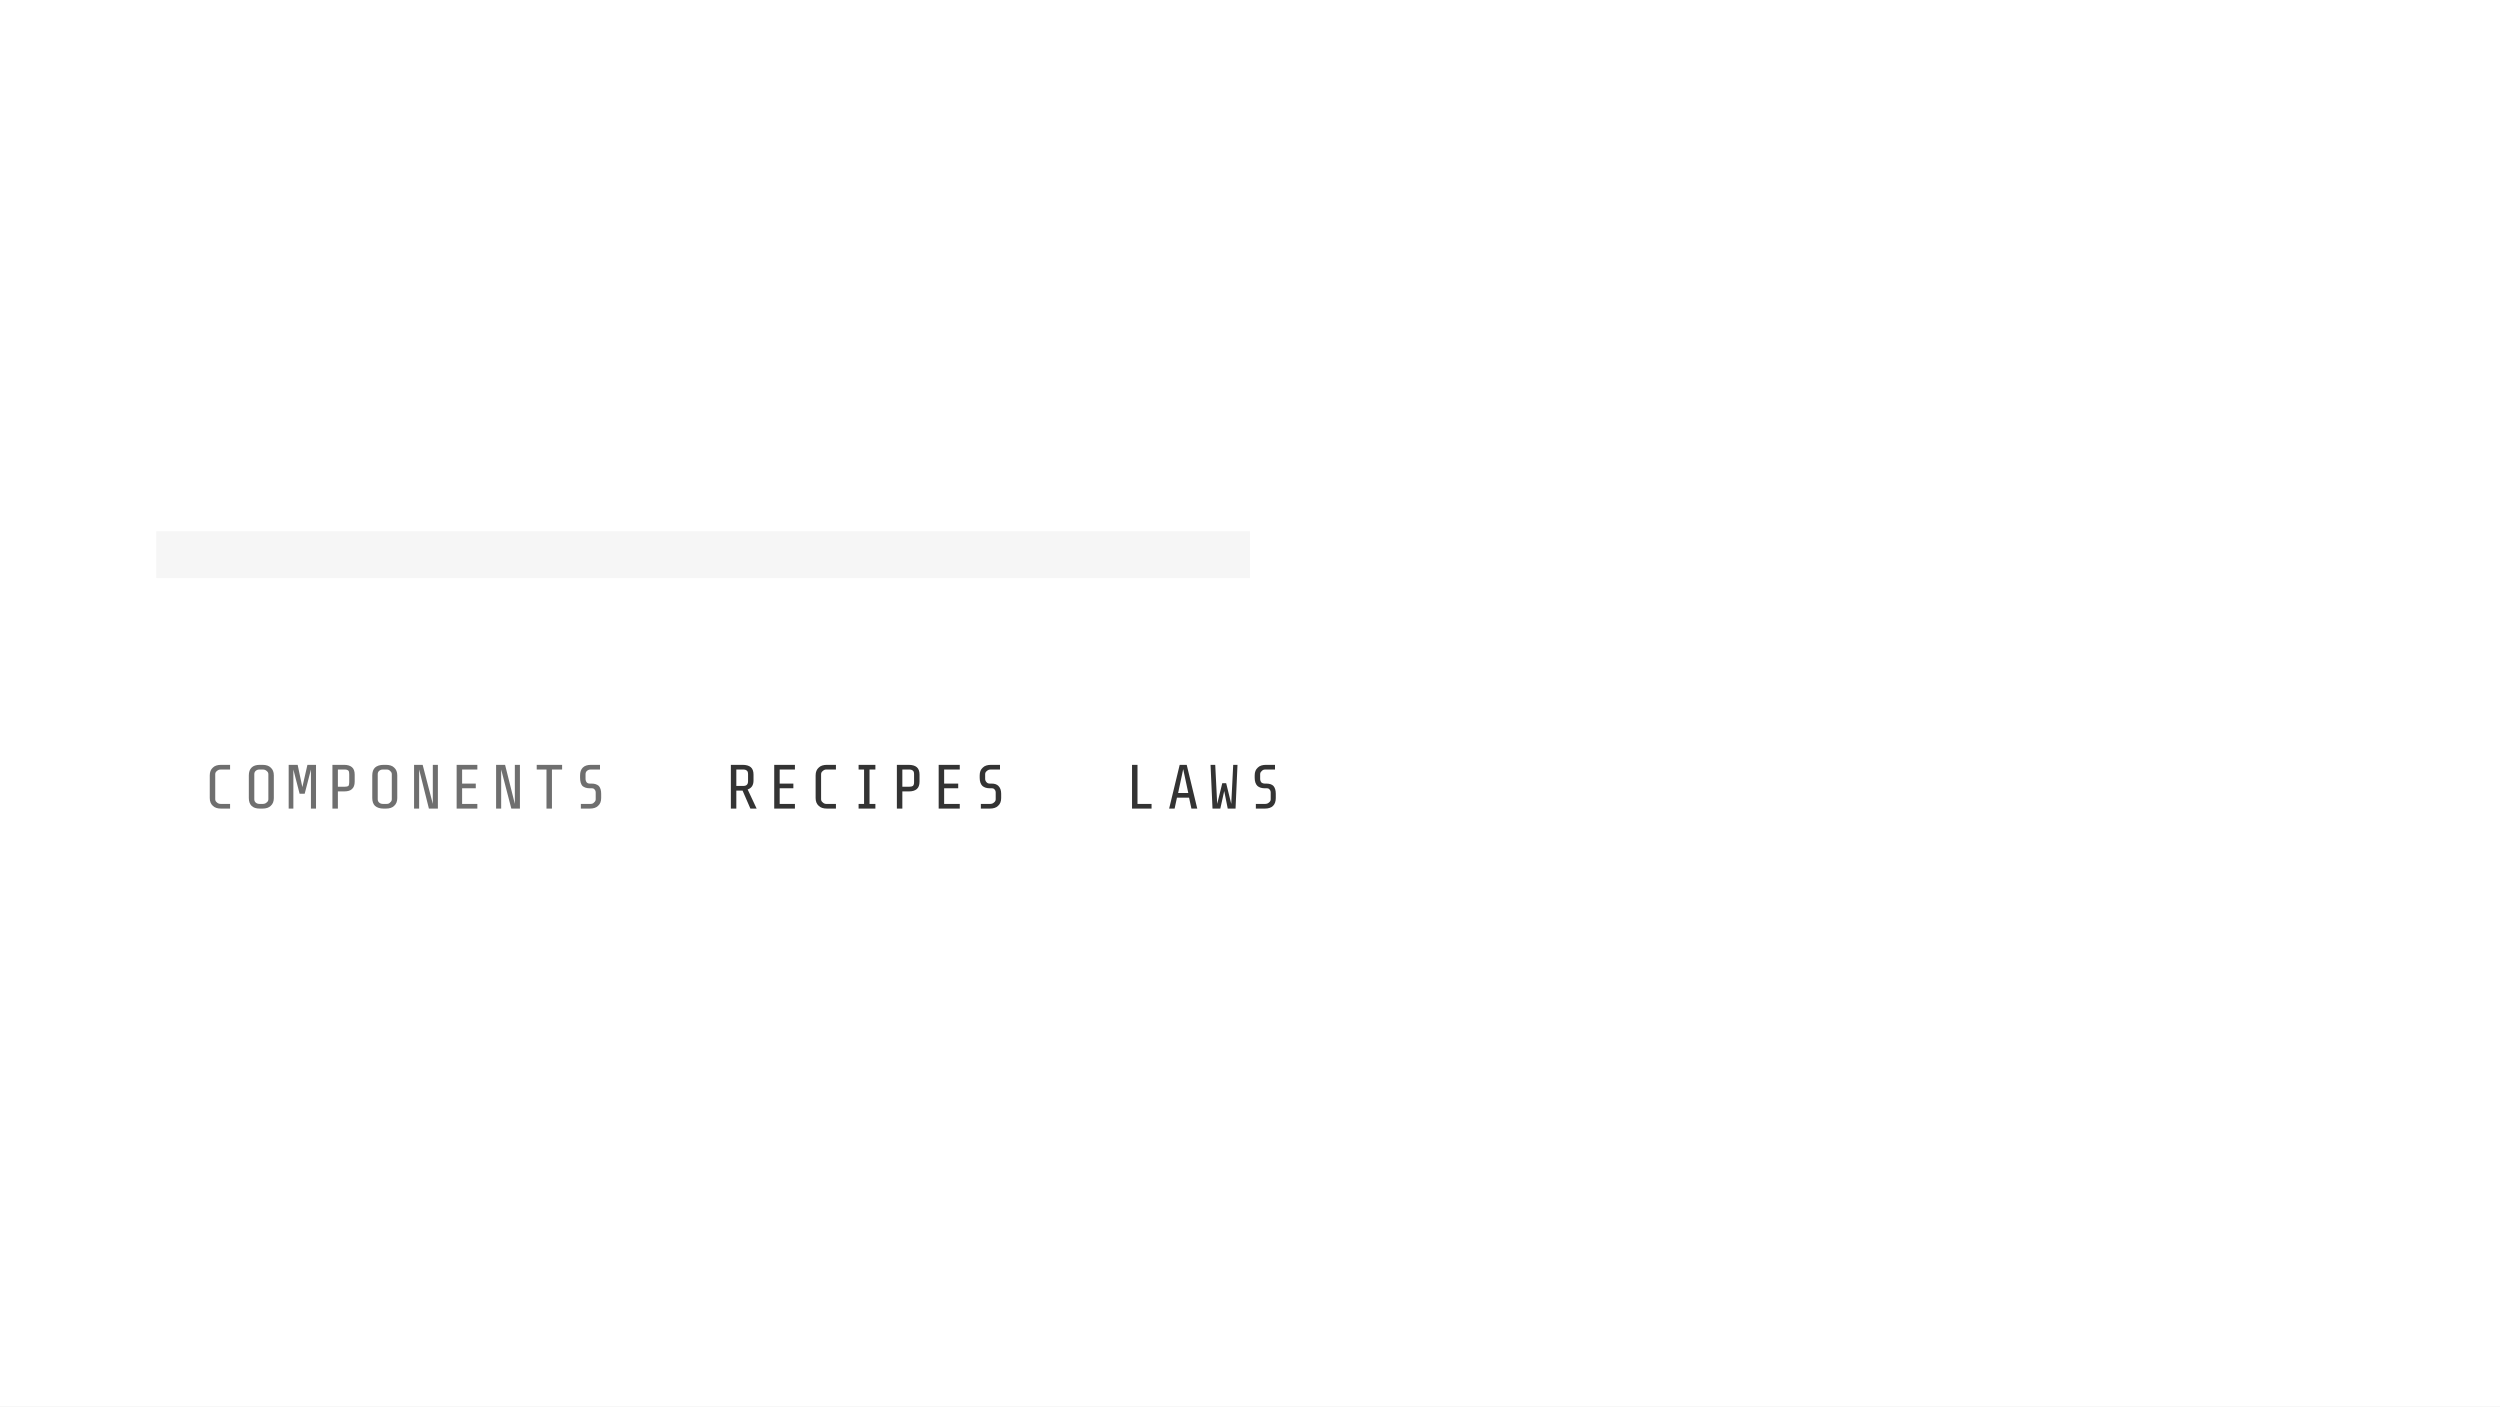
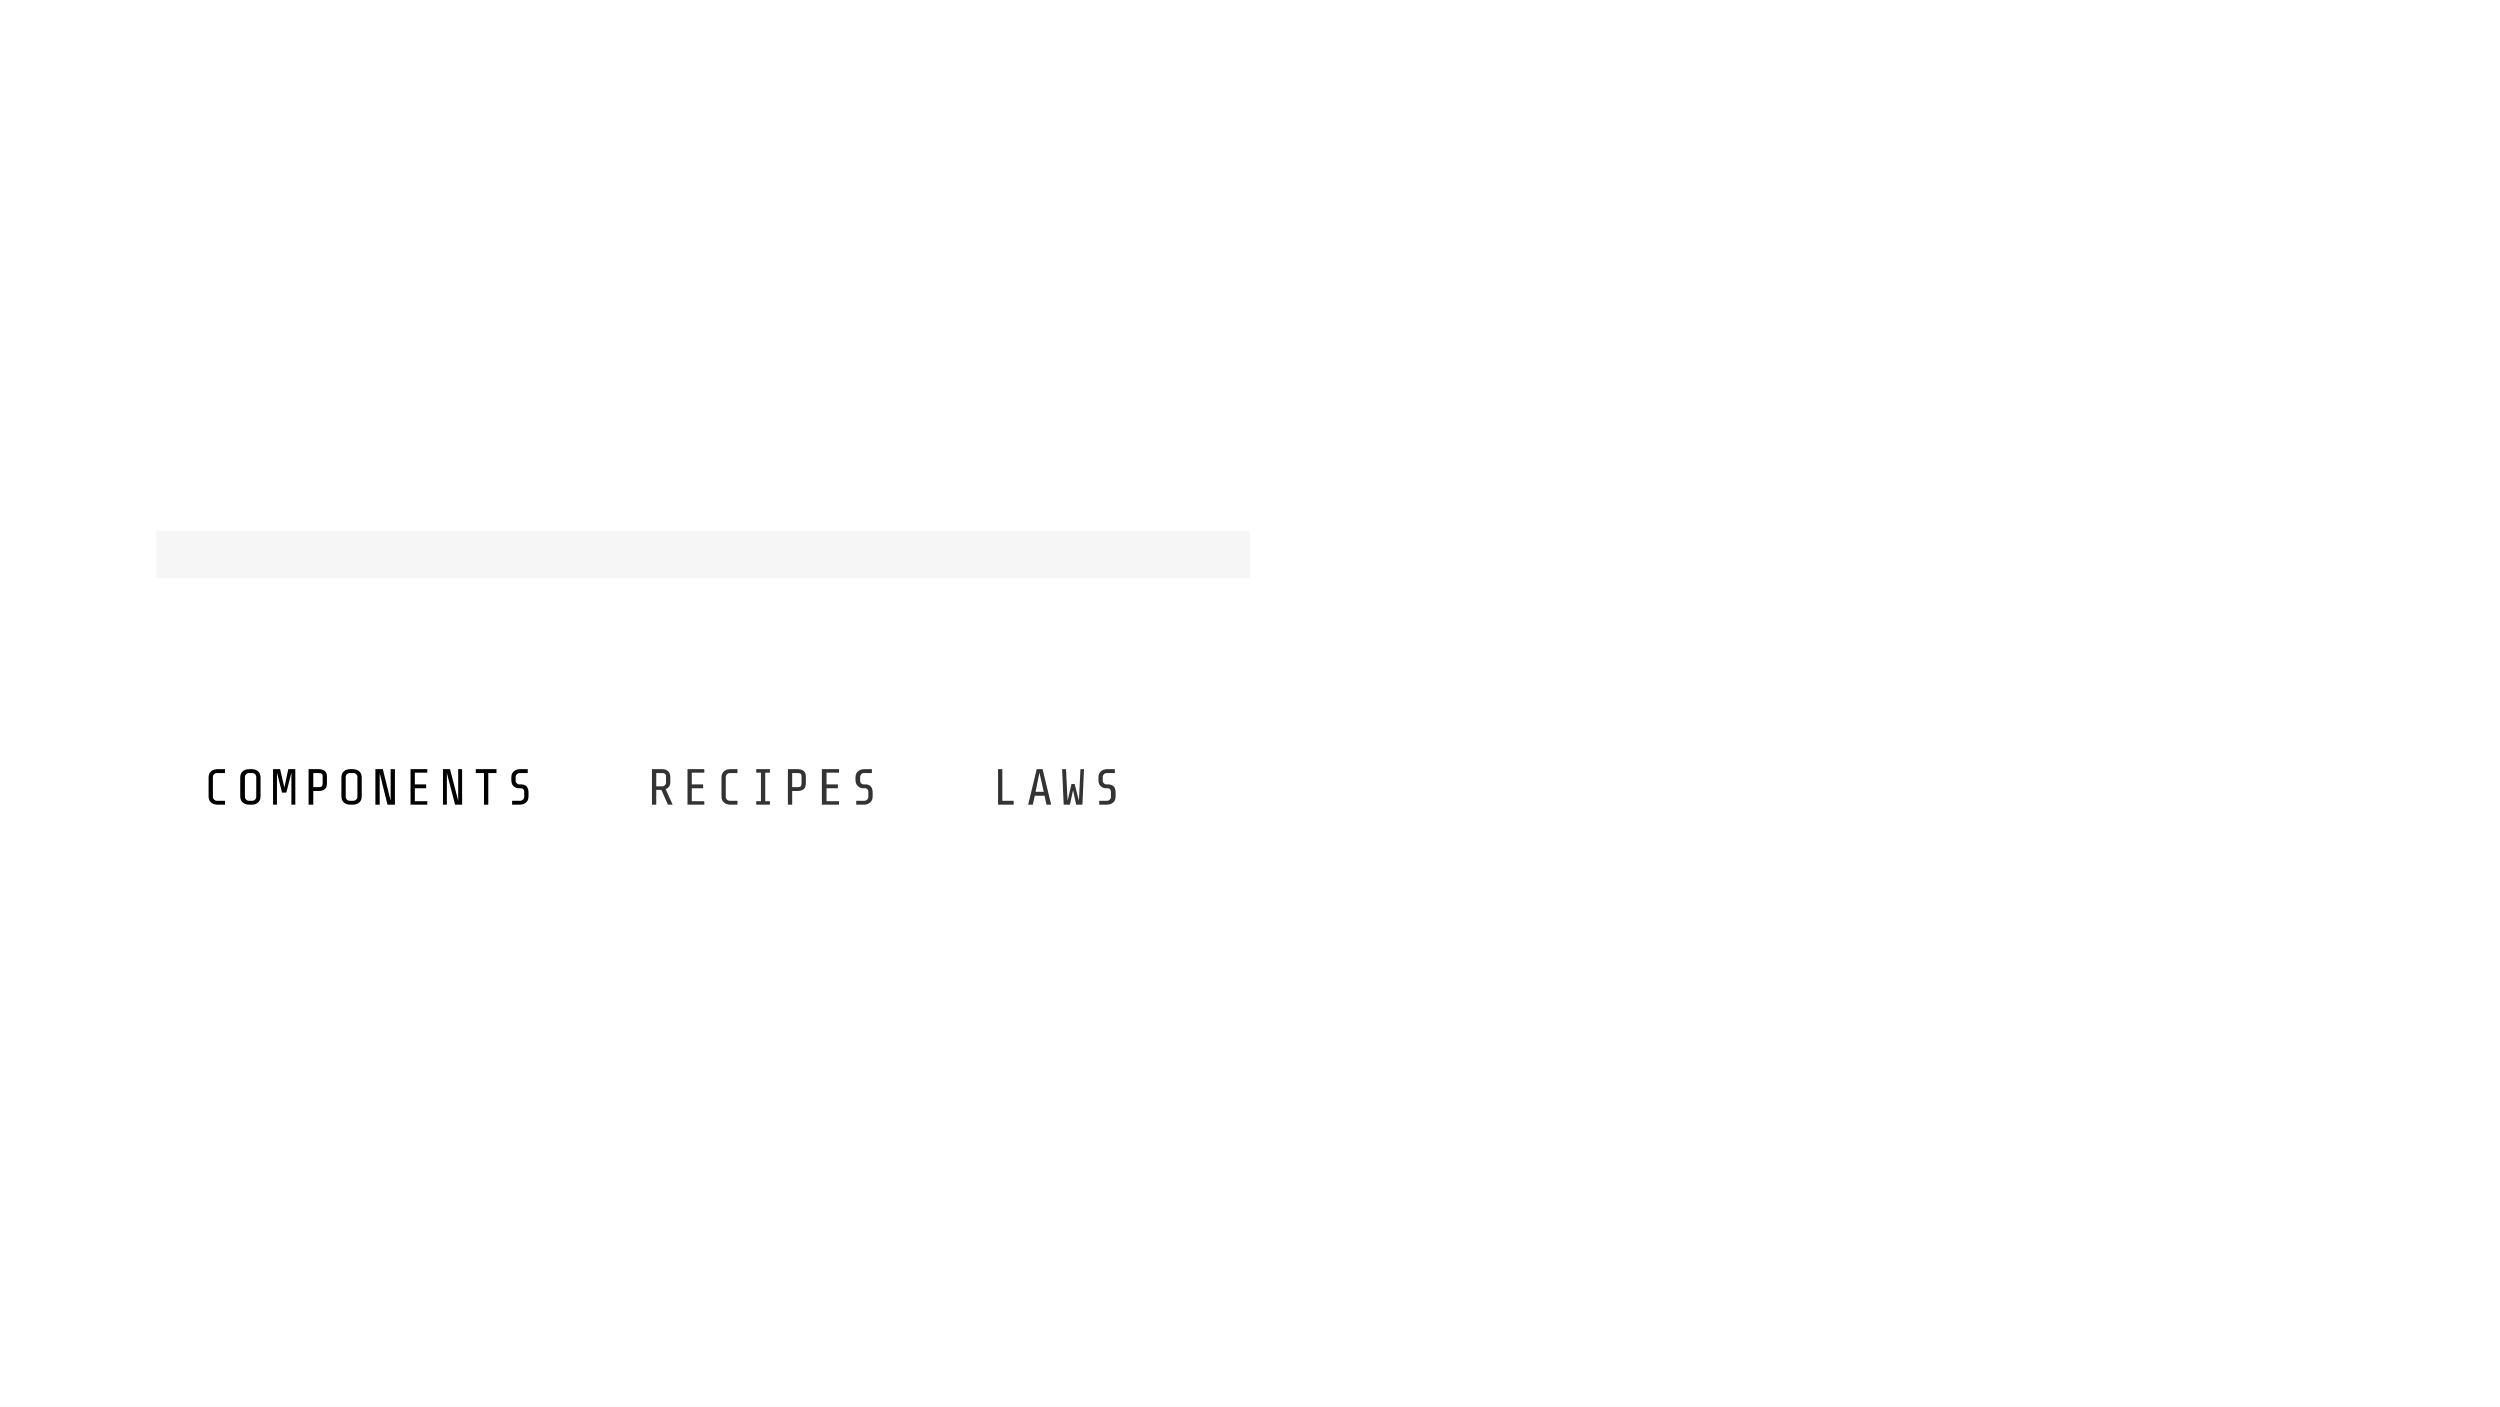
<svg xmlns="http://www.w3.org/2000/svg" width="640" height="360" viewBox="0 0 640 360">
  <mask id="satori_om-id">
    <rect x="0" y="0" width="640" height="360" fill="#fff" />
  </mask>
  <rect x="0" y="0" width="640" height="360" fill="rgba(255,255,255,1)" />
  <mask id="satori_om-id-0">
    <rect x="0" y="0" width="640" height="360" fill="#fff" />
  </mask>
  <mask id="satori_om-id-0-0">
    <rect x="0" y="0" width="640" height="360" fill="#fff" />
  </mask>
  <rect x="0" y="0" width="640" height="360" fill="rgba(255,255,255,1)" />
  <mask id="satori_om-id-0-1">
    <rect x="0" y="0" width="640" height="0" fill="#fff" />
  </mask>
  <rect x="0" y="0" width="640" height="0" fill="rgba(0,0,0,1)" />
  <mask id="satori_om-id-0-2">
    <rect x="640" y="0" width="0" height="360" fill="#fff" />
  </mask>
  <rect x="640" y="0" width="0" height="360" fill="rgba(0,0,0,1)" />
  <mask id="satori_om-id-0-3">
    <rect x="0" y="360" width="640" height="0" fill="#fff" />
  </mask>
  <rect x="0" y="360" width="640" height="0" fill="rgba(0,0,0,1)" />
  <mask id="satori_om-id-0-4">
    <rect x="0" y="0" width="0" height="360" fill="#fff" />
  </mask>
  <rect x="0" y="0" width="0" height="360" fill="rgba(0,0,0,1)" />
  <mask id="satori_om-id-1">
    <rect x="40" y="136" width="280" height="12" fill="#fff" />
  </mask>
  <g opacity="0.6" />
  <mask id="satori_om-id-1-0">
    <rect x="40" y="136" width="280" height="12" fill="#fff" />
  </mask>
  <rect x="40" y="136" width="280" height="12" fill="rgba(240,240,240,1)" fill-opacity="0.6" />
  <mask id="satori_om-id-1-1">
    <rect x="40" y="136" width="280" height="0" fill="#fff" />
  </mask>
  <rect x="40" y="136" width="280" height="0" fill="rgba(0,0,0,1)" fill-opacity="0.6" />
  <mask id="satori_om-id-1-2">
    <rect x="320" y="136" width="0" height="12" fill="#fff" />
  </mask>
  <rect x="320" y="136" width="0" height="12" fill="rgba(0,0,0,1)" fill-opacity="0.6" />
  <mask id="satori_om-id-1-3">
    <rect x="40" y="148" width="280" height="0" fill="#fff" />
  </mask>
  <rect x="40" y="148" width="280" height="0" fill="rgba(0,0,0,1)" fill-opacity="0.6" />
  <mask id="satori_om-id-1-4">
    <rect x="40" y="136" width="0" height="12" fill="#fff" />
  </mask>
  <rect x="40" y="136" width="0" height="12" fill="rgba(0,0,0,1)" fill-opacity="0.6" />
  <mask id="satori_om-id-2">
-     <rect x="52" y="193" width="106" height="18" fill="#fff" />
+     <rect x="52" y="194" width="86" height="15" fill="#fff" />
  </mask>
  <g>
-     <path fill="rgba(111,111,111,1)" d="M56.6 207Q55.2 207 54.5 206.3Q53.7 205.6 53.7 204.3L53.7 204.3L53.7 198.5Q53.7 197.2 54.5 196.5Q55.2 195.8 56.6 195.8L56.6 195.8L58.9 195.8L58.9 197.0L56.5 197.0Q55.9 197.0 55.5 197.4Q55.1 197.7 55.1 198.2L55.1 198.2L55.1 204.6Q55.1 205.1 55.5 205.4Q55.9 205.8 56.5 205.8L56.5 205.8L58.9 205.8L58.9 207L56.6 207ZM70.1 204.3Q70.1 205.6 69.3 206.3Q68.6 207 67.2 207L67.2 207L66.5 207Q65.1 207 64.4 206.3Q63.7 205.6 63.7 204.3L63.7 204.3L63.7 198.5Q63.7 197.2 64.4 196.5Q65.1 195.8 66.5 195.8L66.5 195.8L67.2 195.8Q68.6 195.8 69.3 196.5Q70.1 197.2 70.1 198.5L70.1 198.5L70.1 204.3ZM68.7 198.2Q68.7 197.7 68.3 197.4Q67.9 197.0 67.3 197.0L67.3 197.0L66.4 197.0Q65.8 197.0 65.4 197.4Q65.1 197.7 65.1 198.2L65.1 198.2L65.1 204.6Q65.1 205.1 65.4 205.4Q65.8 205.8 66.4 205.8L66.4 205.8L67.3 205.8Q67.9 205.8 68.3 205.4Q68.7 205.1 68.7 204.6L68.7 204.6L68.7 198.2ZM79.6 197.0L78.0 203.2L76.7 203.2L75.1 197.0L75.1 207L73.9 207L73.9 195.8L76.2 195.8L77.4 201.5L78.7 195.8L80.9 195.8L80.9 207L79.6 207L79.6 197.0ZM90.8 200.1Q90.8 201.4 90.1 202.0Q89.5 202.6 88.1 202.6L88.1 202.6L86.5 202.6L86.5 207L85.1 207L85.1 195.8L88.1 195.8Q89.4 195.8 90.1 196.4Q90.8 197 90.8 198.3L90.8 198.3L90.8 200.1ZM89.4 198.2Q89.4 197.5 89.2 197.3Q88.9 197 88.3 197L88.3 197L86.5 197L86.5 201.4L88.3 201.4Q88.9 201.4 89.2 201.2Q89.4 200.9 89.4 200.3L89.4 200.3L89.4 198.2ZM101.7 204.3Q101.7 205.6 100.9 206.3Q100.2 207 98.8 207L98.8 207L98.2 207Q96.8 207 96.0 206.3Q95.3 205.6 95.3 204.3L95.3 204.3L95.3 198.5Q95.3 197.2 96.0 196.5Q96.8 195.8 98.2 195.8L98.2 195.8L98.8 195.8Q100.2 195.8 100.9 196.5Q101.7 197.2 101.7 198.5L101.7 198.5L101.7 204.3ZM100.3 198.2Q100.3 197.7 99.9 197.4Q99.6 197.0 99.0 197.0L99.0 197.0L98.0 197.0Q97.4 197.0 97.0 197.4Q96.7 197.7 96.7 198.2L96.7 198.2L96.7 204.6Q96.7 205.1 97.0 205.4Q97.4 205.8 98.0 205.8L98.0 205.8L99.0 205.8Q99.6 205.8 99.9 205.4Q100.3 205.1 100.3 204.6L100.3 204.6L100.3 198.2ZM107.3 197.0L107.3 207L106.0 207L106.0 195.8L108.2 195.8L110.8 205.8L110.8 195.8L112.1 195.8L112.1 207L109.8 207L107.3 197.0ZM116.9 195.8L122.2 195.8L122.2 197.0L118.3 197.0L118.3 200.6L121.8 200.6L121.8 201.8L118.3 201.8L118.3 205.8L122.2 205.8L122.2 207L116.9 207L116.9 195.8ZM128.3 197.0L128.3 207L127.0 207L127.0 195.8L129.3 195.8L131.8 205.8L131.8 195.8L133.1 195.8L133.1 207L130.9 207L128.3 197.0ZM141.3 207L139.9 207L139.9 197.0L137.4 197.0L137.4 195.8L143.9 195.8L143.9 197.0L141.3 197.0L141.3 207ZM153.9 204.3Q153.9 205.6 153.1 206.3Q152.4 207 151.0 207L151.0 207L148.7 207L148.7 205.8L151.2 205.8Q151.8 205.8 152.1 205.4Q152.5 205.1 152.5 204.6L152.5 204.6L152.5 202.9Q152.5 202.4 152.2 202.1Q152.0 201.8 151.5 201.8L151.5 201.8L151.0 201.8Q149.8 201.8 149.1 201.2Q148.5 200.5 148.5 199.1L148.5 199.1L148.5 198.5Q148.5 197.2 149.2 196.5Q149.9 195.8 151.3 195.8L151.3 195.8L153.6 195.8L153.6 197.0L151.2 197.0Q150.6 197.0 150.2 197.4Q149.9 197.7 149.9 198.2L149.9 198.2L149.9 199.4Q149.9 199.9 150.2 200.3Q150.5 200.6 151.0 200.6L151.0 200.6L151.5 200.6Q152.6 200.6 153.3 201.2Q153.9 201.9 153.9 203.2L153.9 203.2L153.9 204.3Z " />
+     <path fill="rgba(0,0,0,1)" d="M55.8 206Q54.6 206 54.0 205.4Q53.4 204.9 53.4 203.8L53.4 203.8L53.4 199.1Q53.4 198.0 54.0 197.5Q54.6 196.9 55.8 196.9L55.8 196.9L57.6 196.9L57.6 197.9L55.6 197.9Q55.1 197.9 54.8 198.2Q54.5 198.5 54.5 198.9L54.5 198.9L54.5 204.0Q54.5 204.4 54.8 204.7Q55.1 205.0 55.6 205.0L55.6 205.0L57.6 205.0L57.6 206L55.8 206ZM66.7 203.8Q66.7 204.9 66.1 205.4Q65.5 206 64.4 206L64.4 206L63.9 206Q62.7 206 62.1 205.4Q61.5 204.9 61.5 203.8L61.5 203.8L61.5 199.1Q61.5 198.0 62.1 197.5Q62.7 196.9 63.9 196.9L63.9 196.9L64.4 196.9Q65.5 196.9 66.1 197.5Q66.7 198.0 66.7 199.1L66.7 199.1L66.7 203.8ZM65.6 198.9Q65.6 198.5 65.3 198.2Q65.0 197.9 64.5 197.9L64.5 197.9L63.7 197.9Q63.3 197.9 63.0 198.2Q62.7 198.5 62.7 198.9L62.7 198.9L62.7 204.0Q62.7 204.4 63.0 204.7Q63.3 205.0 63.7 205.0L63.7 205.0L64.5 205.0Q65.0 205.0 65.3 204.7Q65.6 204.4 65.6 204.0L65.6 204.0L65.6 198.9ZM74.6 197.8L73.3 202.9L72.2 202.9L70.9 197.8L70.9 206L69.9 206L69.9 196.9L71.7 196.9L72.8 201.6L73.8 196.9L75.6 196.9L75.6 206L74.6 206L74.6 197.8ZM83.7 200.4Q83.7 201.5 83.2 202.0Q82.6 202.5 81.5 202.5L81.5 202.5L80.2 202.5L80.2 206L79.0 206L79.0 196.9L81.5 196.9Q82.6 196.9 83.2 197.4Q83.7 197.9 83.7 198.9L83.7 198.9L83.7 200.4ZM82.6 198.8Q82.6 198.3 82.4 198.1Q82.1 197.9 81.6 197.9L81.6 197.9L80.2 197.9L80.2 201.5L81.6 201.5Q82.1 201.5 82.4 201.3Q82.6 201.0 82.6 200.5L82.6 200.5L82.6 198.8ZM92.6 203.8Q92.6 204.9 92.0 205.4Q91.4 206 90.2 206L90.2 206L89.7 206Q88.6 206 88.0 205.4Q87.4 204.9 87.4 203.8L87.4 203.8L87.4 199.1Q87.4 198.0 88.0 197.5Q88.6 196.9 89.7 196.9L89.7 196.9L90.2 196.9Q91.4 196.9 92.0 197.5Q92.6 198.0 92.6 199.1L92.6 199.1L92.6 203.8ZM91.5 198.9Q91.5 198.5 91.2 198.2Q90.9 197.9 90.4 197.9L90.4 197.9L89.6 197.9Q89.1 197.9 88.8 198.2Q88.5 198.5 88.5 198.9L88.5 198.9L88.5 204.0Q88.5 204.4 88.8 204.7Q89.1 205.0 89.6 205.0L89.6 205.0L90.4 205.0Q90.9 205.0 91.2 204.7Q91.5 204.4 91.5 204.0L91.5 204.0L91.5 198.9ZM97.2 197.9L97.2 206L96.1 206L96.1 196.9L98.0 196.9L100.0 205.0L100.0 196.9L101.1 196.9L101.1 206L99.2 206L97.2 197.9ZM105.1 196.9L109.4 196.9L109.4 197.8L106.2 197.8L106.2 200.8L109.1 200.8L109.1 201.8L106.2 201.8L106.2 205.1L109.4 205.1L109.4 206L105.1 206L105.1 196.9ZM114.4 197.9L114.4 206L113.4 206L113.4 196.9L115.2 196.9L117.3 205.0L117.3 196.9L118.3 196.9L118.3 206L116.5 206L114.4 197.9ZM125.0 206L123.9 206L123.9 197.9L121.8 197.9L121.8 196.9L127.1 196.9L127.1 197.9L125.0 197.9L125.0 206ZM135.3 203.8Q135.3 204.9 134.7 205.4Q134.1 206 132.9 206L132.9 206L131.1 206L131.1 205.0L133.1 205.0Q133.6 205.0 133.9 204.7Q134.2 204.4 134.2 204.0L134.2 204.0L134.2 202.7Q134.2 202.3 134.0 202.1Q133.8 201.8 133.3 201.8L133.3 201.8L133.0 201.8Q132.0 201.8 131.4 201.2Q130.9 200.7 130.9 199.6L130.9 199.6L130.9 199.1Q130.9 198.0 131.5 197.5Q132.1 196.9 133.2 196.9L133.2 196.9L135.1 196.9L135.1 197.9L133.1 197.9Q132.6 197.9 132.3 198.2Q132.0 198.5 132.0 198.9L132.0 198.9L132.0 199.9Q132.0 200.3 132.3 200.5Q132.5 200.8 132.9 200.8L132.9 200.8L133.3 200.8Q134.3 200.8 134.8 201.3Q135.3 201.9 135.3 202.9L135.3 202.9L135.3 203.8Z " />
  </g>
  <mask id="satori_om-id-3">
-     <rect x="186" y="193" width="74" height="18" fill="#fff" />
+     <rect x="166" y="194" width="60" height="15" fill="#fff" />
  </mask>
  <g>
-     <path fill="rgba(51,51,51,1)" d="M190.1 202.4L188.5 202.4L188.5 207L187.1 207L187.1 195.8L190.1 195.8Q191.5 195.8 192.2 196.4Q192.9 197 192.9 198.3L192.9 198.3L192.9 199.8Q192.9 201.6 191.4 202.1L191.4 202.1L193.7 207L192.1 207L190.1 202.4ZM191.5 198.2Q191.5 197.5 191.2 197.3Q190.9 197 190.3 197L190.3 197L188.5 197L188.5 201.2L190.3 201.2Q190.9 201.2 191.2 200.9Q191.5 200.6 191.5 200.0L191.5 200.0L191.5 198.2ZM198.2 195.8L203.5 195.8L203.5 197.0L199.6 197.0L199.6 200.6L203.1 200.6L203.1 201.8L199.6 201.8L199.6 205.8L203.5 205.8L203.5 207L198.2 207L198.2 195.8ZM211.7 207Q210.3 207 209.6 206.3Q208.8 205.6 208.8 204.3L208.8 204.3L208.8 198.5Q208.8 197.2 209.6 196.5Q210.3 195.8 211.7 195.8L211.7 195.8L214.0 195.8L214.0 197.0L211.5 197.0Q211.0 197.0 210.6 197.4Q210.2 197.7 210.2 198.2L210.2 198.2L210.2 204.6Q210.2 205.1 210.6 205.4Q211.0 205.8 211.5 205.8L211.5 205.8L214.0 205.8L214.0 207L211.7 207ZM219.8 205.8L221.2 205.8L221.2 197.0L219.8 197.0L219.8 195.8L224.1 195.8L224.1 197.0L222.6 197.0L222.6 205.8L224.1 205.8L224.1 207L219.8 207L219.8 205.8ZM235.4 200.1Q235.4 201.4 234.7 202.0Q234.0 202.6 232.7 202.6L232.7 202.6L231.0 202.6L231.0 207L229.6 207L229.6 195.8L232.6 195.8Q234.0 195.8 234.7 196.4Q235.4 197 235.4 198.3L235.4 198.3L235.4 200.1ZM234.0 198.2Q234.0 197.5 233.7 197.3Q233.4 197 232.8 197L232.8 197L231.0 197L231.0 201.4L232.8 201.4Q233.4 201.4 233.7 201.2Q234.0 200.9 234.0 200.3L234.0 200.3L234.0 198.2ZM240.3 195.8L245.7 195.8L245.7 197.0L241.7 197.0L241.7 200.6L245.3 200.6L245.3 201.8L241.7 201.8L241.7 205.8L245.7 205.8L245.7 207L240.3 207L240.3 195.8ZM256.3 204.3Q256.3 205.6 255.5 206.3Q254.8 207 253.4 207L253.4 207L251.1 207L251.1 205.8L253.5 205.8Q254.1 205.8 254.5 205.4Q254.9 205.1 254.9 204.6L254.9 204.6L254.9 202.9Q254.9 202.4 254.6 202.1Q254.4 201.8 253.9 201.8L253.9 201.8L253.4 201.8Q252.2 201.8 251.5 201.2Q250.8 200.5 250.8 199.1L250.8 199.1L250.8 198.5Q250.8 197.2 251.6 196.5Q252.3 195.8 253.7 195.8L253.7 195.8L256.0 195.8L256.0 197.0L253.6 197.0Q253.0 197.0 252.6 197.4Q252.2 197.7 252.2 198.2L252.2 198.2L252.2 199.4Q252.2 199.9 252.6 200.3Q252.9 200.6 253.4 200.6L253.4 200.6L253.9 200.6Q255.0 200.6 255.6 201.2Q256.3 201.9 256.3 203.2L256.3 203.2L256.3 204.3Z " />
+     <path fill="rgba(51,51,51,1)" d="M169.3 202.2L168.0 202.2L168.0 206L166.9 206L166.9 196.9L169.4 196.9Q170.5 196.9 171.0 197.4Q171.6 197.9 171.6 198.9L171.6 198.9L171.6 200.2Q171.6 201.6 170.4 202.0L170.4 202.0L172.2 206L171.0 206L169.3 202.2ZM170.5 198.8Q170.5 198.3 170.2 198.1Q170.0 197.9 169.5 197.9L169.5 197.9L168.0 197.9L168.0 201.3L169.5 201.3Q170.0 201.3 170.2 201.0Q170.5 200.8 170.5 200.3L170.5 200.3L170.5 198.8ZM176.0 196.9L180.3 196.9L180.3 197.8L177.1 197.8L177.1 200.8L180.0 200.8L180.0 201.8L177.1 201.8L177.1 205.1L180.3 205.1L180.3 206L176.0 206L176.0 196.9ZM187.0 206Q185.9 206 185.3 205.4Q184.7 204.9 184.7 203.8L184.7 203.8L184.7 199.1Q184.7 198.0 185.3 197.5Q185.9 196.9 187.0 196.9L187.0 196.9L188.8 196.9L188.8 197.9L186.9 197.9Q186.4 197.9 186.1 198.2Q185.8 198.5 185.8 198.9L185.8 198.9L185.8 204.0Q185.8 204.4 186.1 204.7Q186.4 205.0 186.9 205.0L186.9 205.0L188.8 205.0L188.8 206L187.0 206ZM193.6 205.1L194.8 205.1L194.8 197.8L193.6 197.8L193.6 196.9L197.1 196.9L197.1 197.8L195.9 197.8L195.9 205.1L197.1 205.1L197.1 206L193.6 206L193.6 205.1ZM206.3 200.4Q206.3 201.5 205.8 202.0Q205.2 202.5 204.1 202.5L204.1 202.5L202.8 202.5L202.8 206L201.7 206L201.7 196.9L204.1 196.9Q205.2 196.9 205.8 197.4Q206.3 197.9 206.3 198.9L206.3 198.9L206.3 200.4ZM205.2 198.8Q205.2 198.3 205.0 198.1Q204.8 197.9 204.3 197.9L204.3 197.9L202.8 197.9L202.8 201.5L204.3 201.5Q204.8 201.5 205.0 201.3Q205.2 201.0 205.2 200.5L205.2 200.5L205.2 198.8ZM210.4 196.9L214.8 196.9L214.8 197.8L211.6 197.8L211.6 200.8L214.5 200.8L214.5 201.8L211.6 201.8L211.6 205.1L214.8 205.1L214.8 206L210.4 206L210.4 196.9ZM223.4 203.8Q223.4 204.9 222.8 205.4Q222.2 206 221.1 206L221.1 206L219.2 206L219.2 205.0L221.2 205.0Q221.7 205.0 222.0 204.7Q222.3 204.4 222.3 204.0L222.3 204.0L222.3 202.7Q222.3 202.3 222.1 202.1Q221.9 201.8 221.5 201.8L221.5 201.8L221.1 201.8Q220.1 201.8 219.6 201.2Q219.0 200.7 219.0 199.6L219.0 199.6L219.0 199.1Q219.0 198.0 219.6 197.5Q220.2 196.9 221.4 196.9L221.4 196.9L223.2 196.9L223.2 197.9L221.2 197.9Q220.7 197.9 220.5 198.2Q220.2 198.5 220.2 198.9L220.2 198.9L220.2 199.9Q220.2 200.3 220.4 200.5Q220.7 200.8 221.1 200.8L221.1 200.8L221.5 200.8Q222.4 200.8 222.9 201.3Q223.4 201.9 223.4 202.9L223.4 202.9L223.4 203.8Z " />
  </g>
  <mask id="satori_om-id-4">
-     <rect x="288" y="193" width="42" height="18" fill="#fff" />
+     <rect x="254" y="194" width="34" height="15" fill="#fff" />
  </mask>
  <g>
-     <path fill="rgba(51,51,51,1)" d="M289.8 195.8L291.2 195.8L291.2 205.8L294.8 205.8L294.8 207L289.8 207L289.8 195.8ZM304.4 204.2L301.3 204.2L300.7 207L299.3 207L302.0 195.8L303.8 195.8L306.5 207L305.0 207L304.4 204.2ZM301.6 203.0L304.2 203.0L302.9 196.9L301.6 203.0ZM314.3 207L313.4 202.5L312.4 207L310.4 207L309.9 195.8L311.1 195.8L311.6 205.8L312.9 200.5L313.9 200.5L315.2 205.8L315.7 195.8L316.8 195.8L316.3 207L314.3 207ZM326.6 204.3Q326.6 205.6 325.9 206.3Q325.2 207 323.8 207L323.8 207L321.5 207L321.5 205.8L323.9 205.8Q324.5 205.8 324.9 205.4Q325.3 205.1 325.3 204.6L325.3 204.6L325.3 202.9Q325.3 202.4 325.0 202.1Q324.8 201.8 324.3 201.8L324.3 201.8L323.8 201.8Q322.6 201.8 321.9 201.2Q321.2 200.5 321.2 199.1L321.2 199.1L321.2 198.5Q321.2 197.2 322.0 196.5Q322.7 195.8 324.1 195.8L324.1 195.8L326.4 195.8L326.4 197.0L323.9 197.0Q323.3 197.0 323.0 197.4Q322.6 197.7 322.6 198.2L322.6 198.2L322.6 199.4Q322.6 199.9 322.9 200.3Q323.3 200.6 323.8 200.6L323.8 200.6L324.2 200.6Q325.4 200.6 326.0 201.2Q326.6 201.9 326.6 203.2L326.6 203.2L326.6 204.3Z " />
+     <path fill="rgba(51,51,51,1)" d="M255.5 196.9L256.6 196.9L256.6 205.0L259.5 205.0L259.5 206L255.5 206L255.5 196.9ZM267.4 203.7L264.9 203.7L264.4 206L263.2 206L265.4 196.9L266.9 196.9L269.1 206L267.9 206L267.4 203.7ZM265.1 202.7L267.2 202.7L266.1 197.8L265.1 202.7ZM275.5 206L274.7 202.3L273.9 206L272.3 206L271.9 196.9L272.9 196.9L273.3 205.0L274.3 200.7L275.1 200.7L276.2 205.0L276.6 196.9L277.5 196.9L277.1 206L275.5 206ZM285.6 203.8Q285.6 204.9 285.0 205.4Q284.4 206 283.2 206L283.2 206L281.4 206L281.4 205.0L283.4 205.0Q283.8 205.0 284.1 204.7Q284.4 204.4 284.4 204.0L284.4 204.0L284.4 202.7Q284.4 202.3 284.2 202.1Q284.0 201.8 283.6 201.8L283.6 201.8L283.2 201.8Q282.3 201.8 281.7 201.2Q281.2 200.7 281.2 199.6L281.2 199.6L281.2 199.1Q281.2 198.0 281.8 197.5Q282.4 196.9 283.5 196.9L283.5 196.9L285.4 196.9L285.4 197.9L283.4 197.9Q282.9 197.9 282.6 198.2Q282.3 198.5 282.3 198.9L282.3 198.9L282.3 199.9Q282.3 200.3 282.6 200.5Q282.8 200.8 283.2 200.8L283.2 200.8L283.6 200.8Q284.5 200.8 285.1 201.3Q285.6 201.9 285.6 202.9L285.6 202.9L285.6 203.8Z " />
  </g>
</svg>
